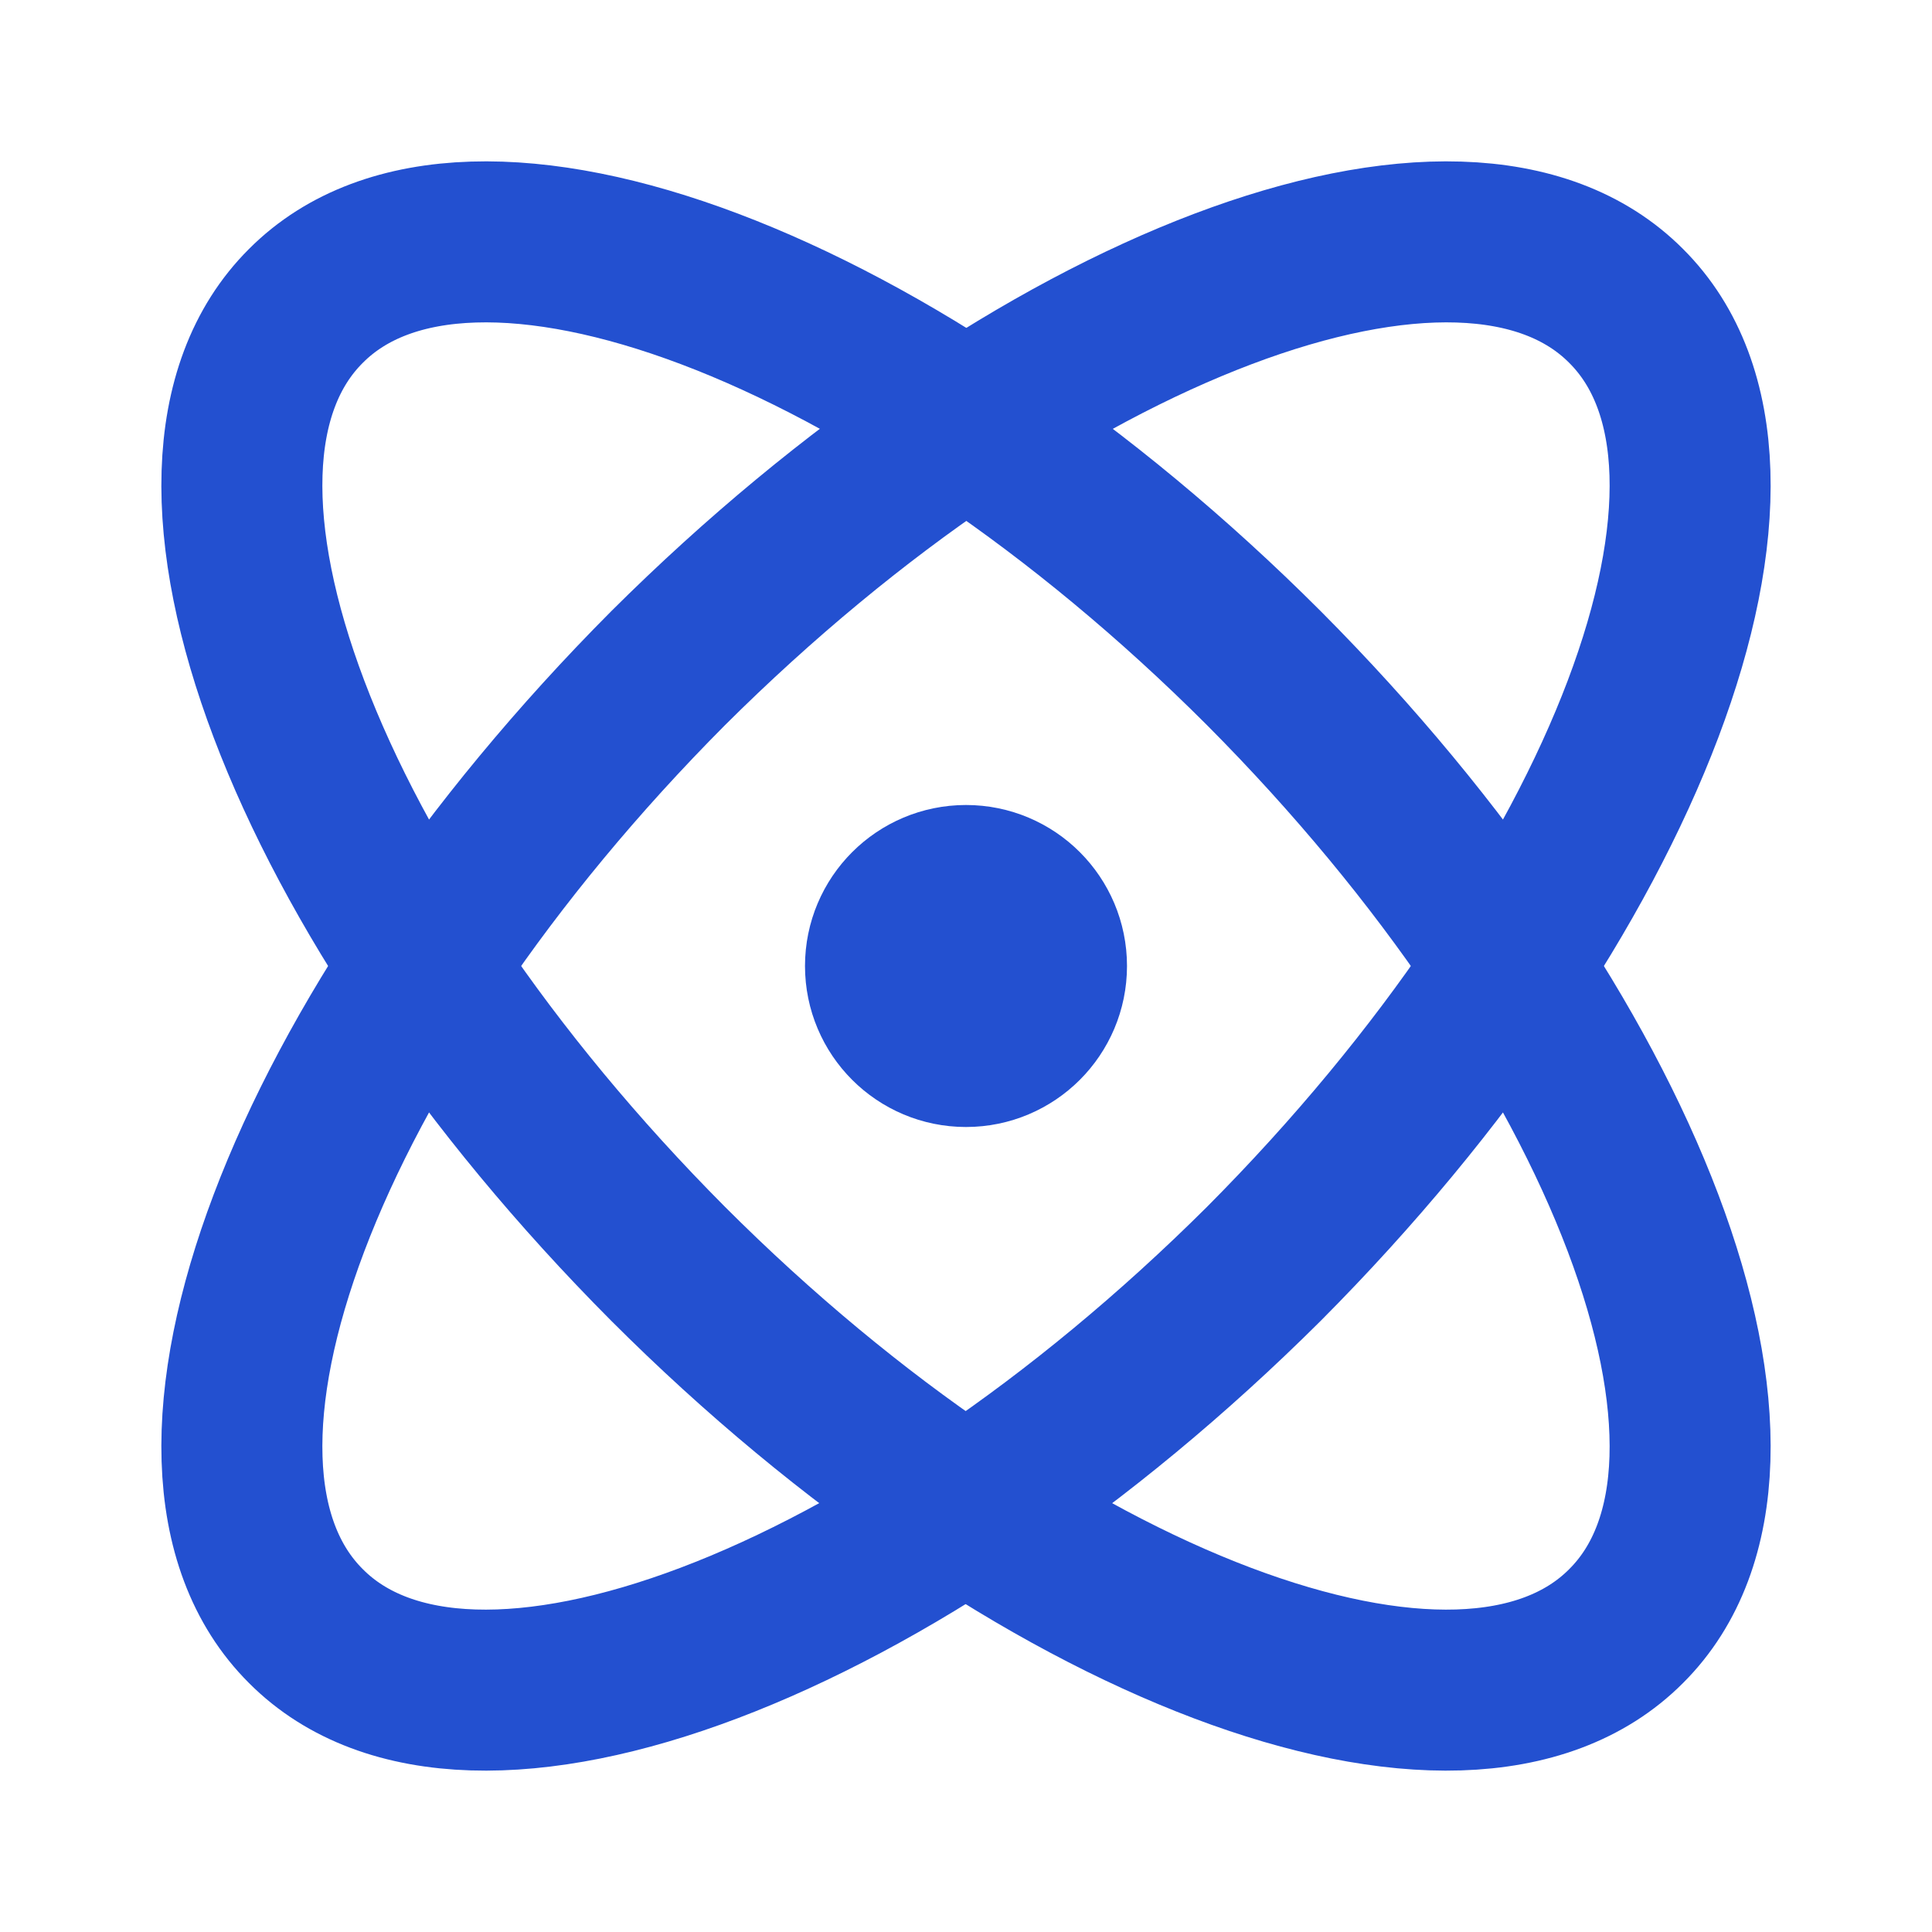
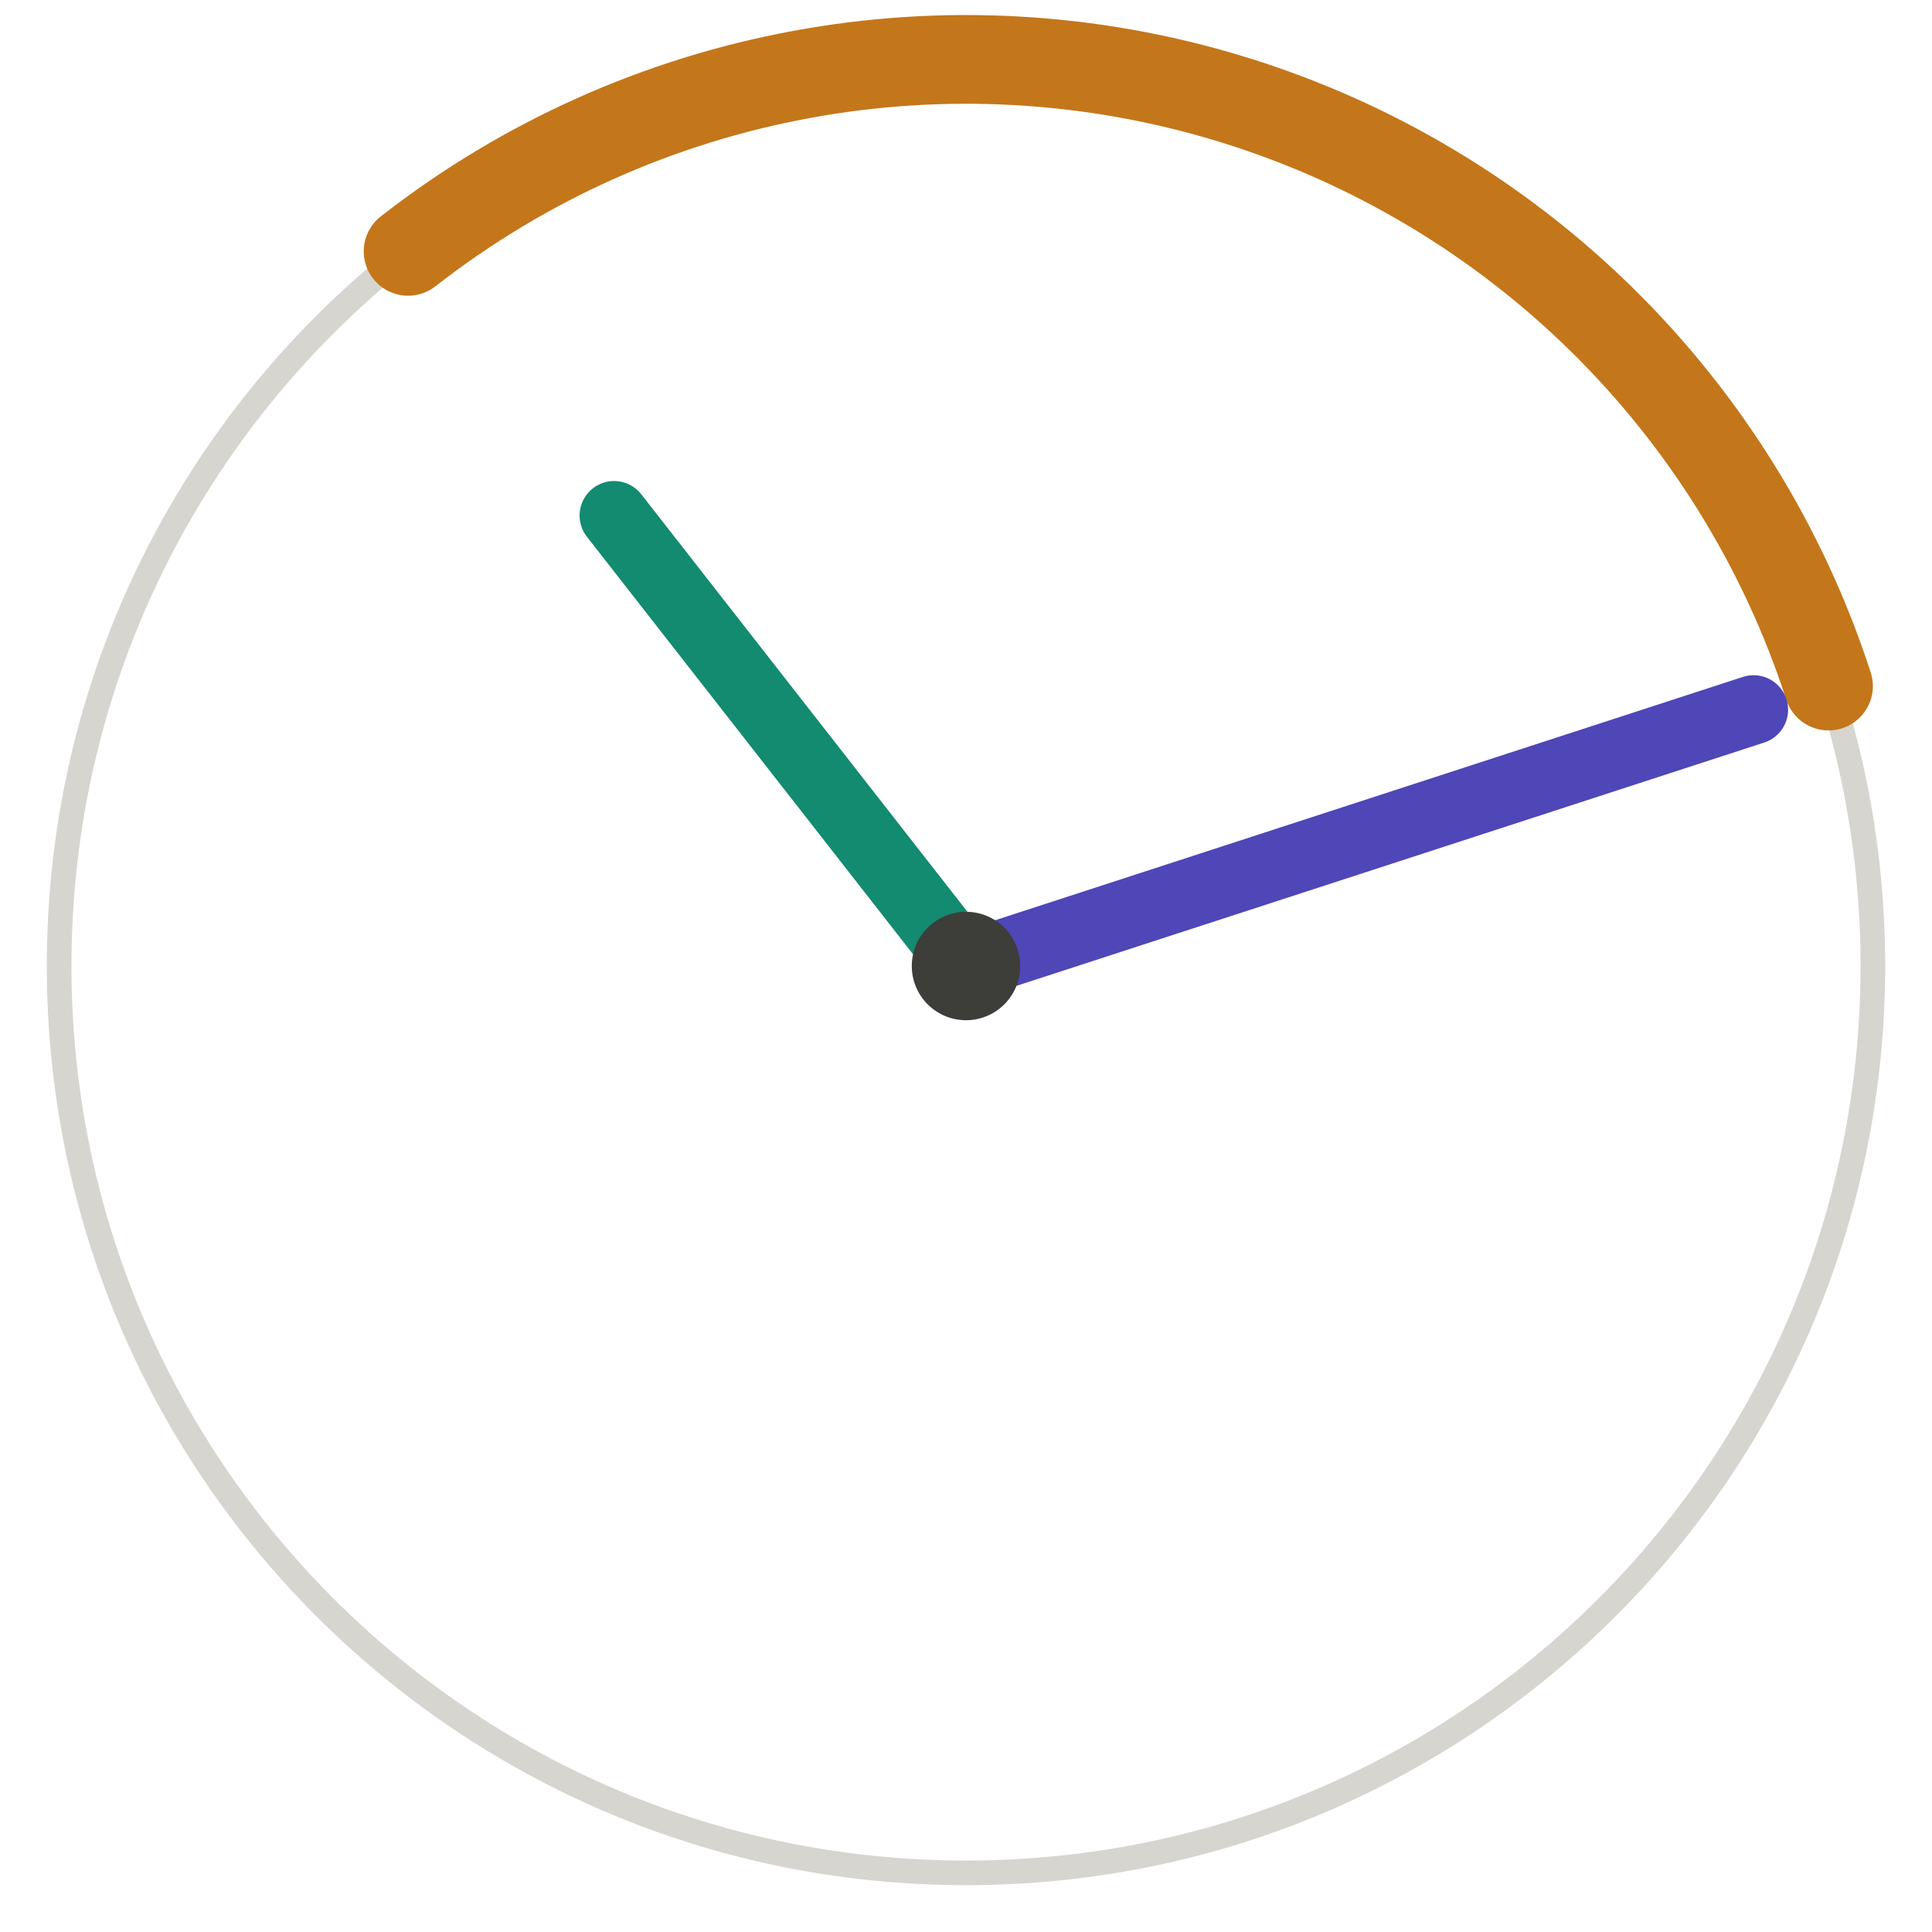
- <svg xmlns="http://www.w3.org/2000/svg" width="24" height="24" viewBox="0 0 24 24" fill="none" stroke="#2350D0" stroke-width="2" stroke-linecap="round" stroke-linejoin="round">
-   <circle cx="12" cy="12" r="1" />
-   <path d="M20.2 20.2c2.04-2.03.02-7.36-4.5-11.9-4.52-4.52-9.87-6.54-11.9-4.5-2.04 2.03-.02 7.36 4.5 11.9 4.52 4.52 9.87 6.54 11.9 4.5Z" />
-   <path d="M15.7 15.7c4.52-4.54 6.54-9.87 4.5-11.9-2.03-2.04-7.36-.02-11.9 4.5-4.52 4.54-6.54 9.87-4.5 11.9 2.03 2.04 7.36.02 11.9-4.5Z" />
+ <svg xmlns="http://www.w3.org/2000/svg" viewBox="22 22 196 196" width="196" height="196" role="img" aria-labelledby="t d">
+   <circle cx="120" cy="120" r="92" fill="none" stroke="#B4B2A9" stroke-width="2.5" opacity="0.55" />
+   <path d="M 207.5 91.6 A 92 92 0 0 0 63.4 47.5" fill="none" stroke="#C4761A" stroke-width="9" stroke-linecap="round" />
+   <line x1="120" y1="120" x2="199.9" y2="94.0" stroke="#4F46B8" stroke-width="7" stroke-linecap="round" />
+   <line x1="120" y1="120" x2="84.3" y2="74.3" stroke="#128B70" stroke-width="7" stroke-linecap="round" />
+   <circle cx="120" cy="120" r="5.5" fill="#3D3D3A" />
</svg>
